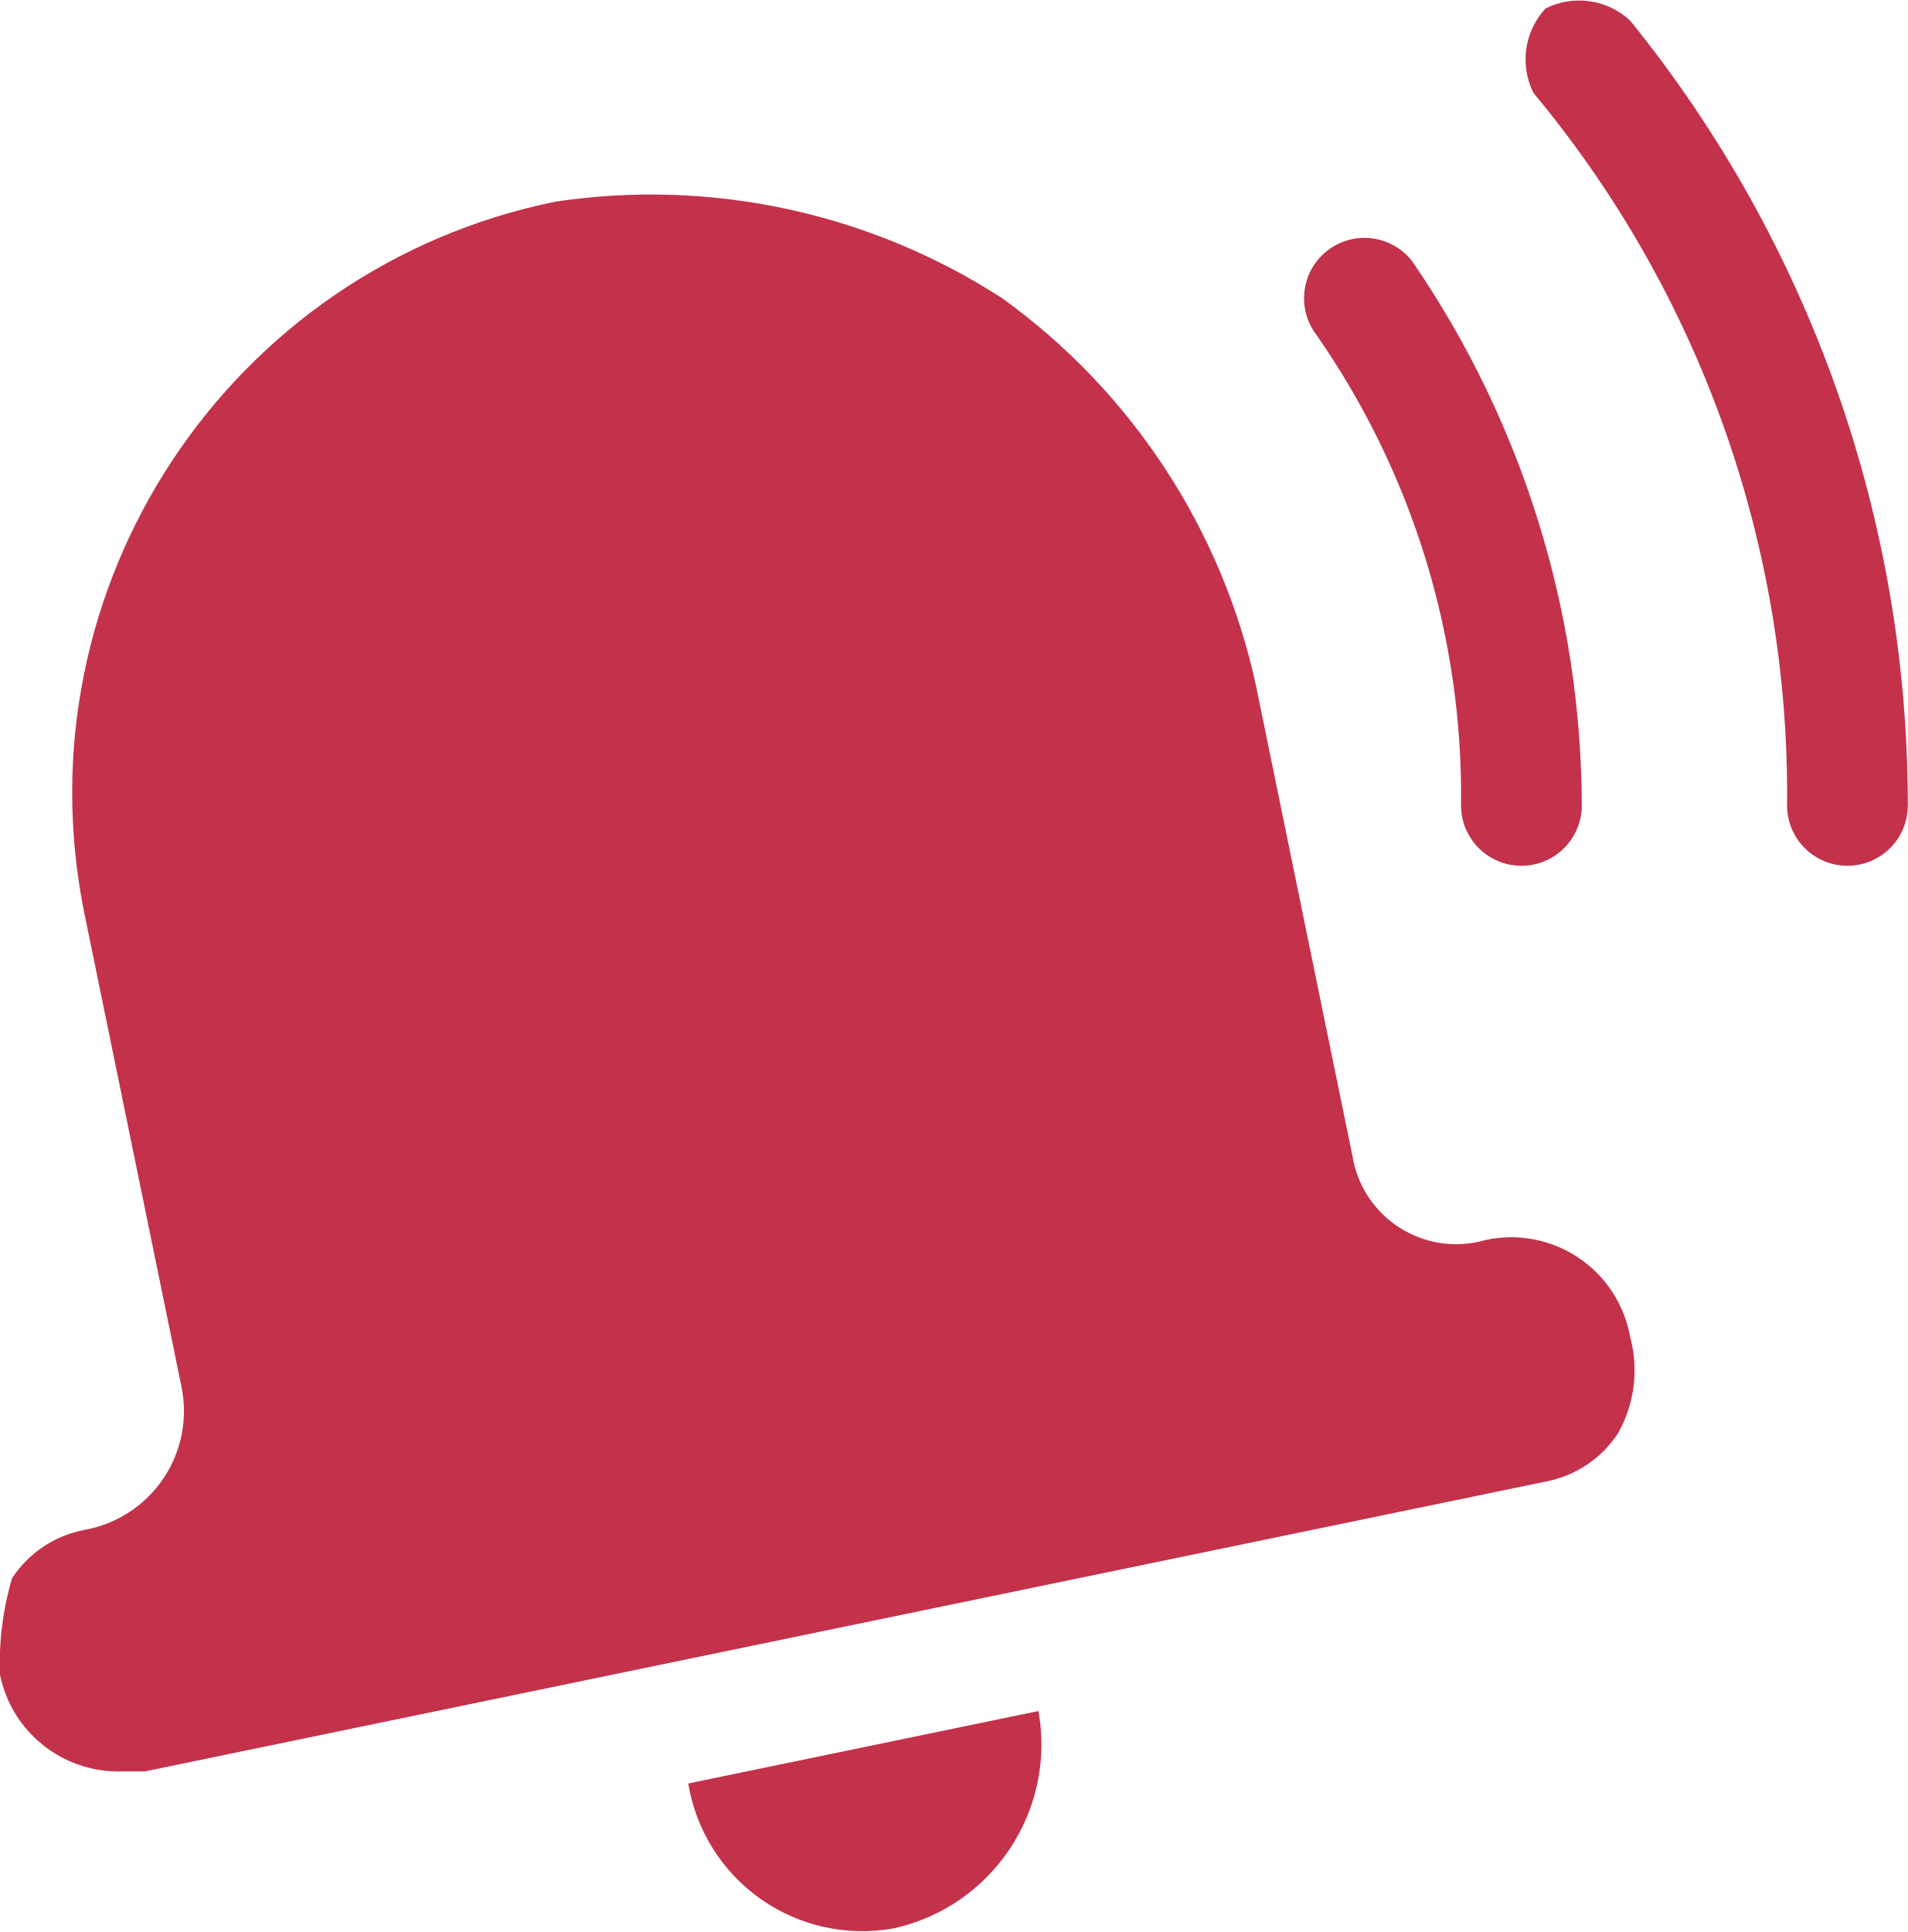
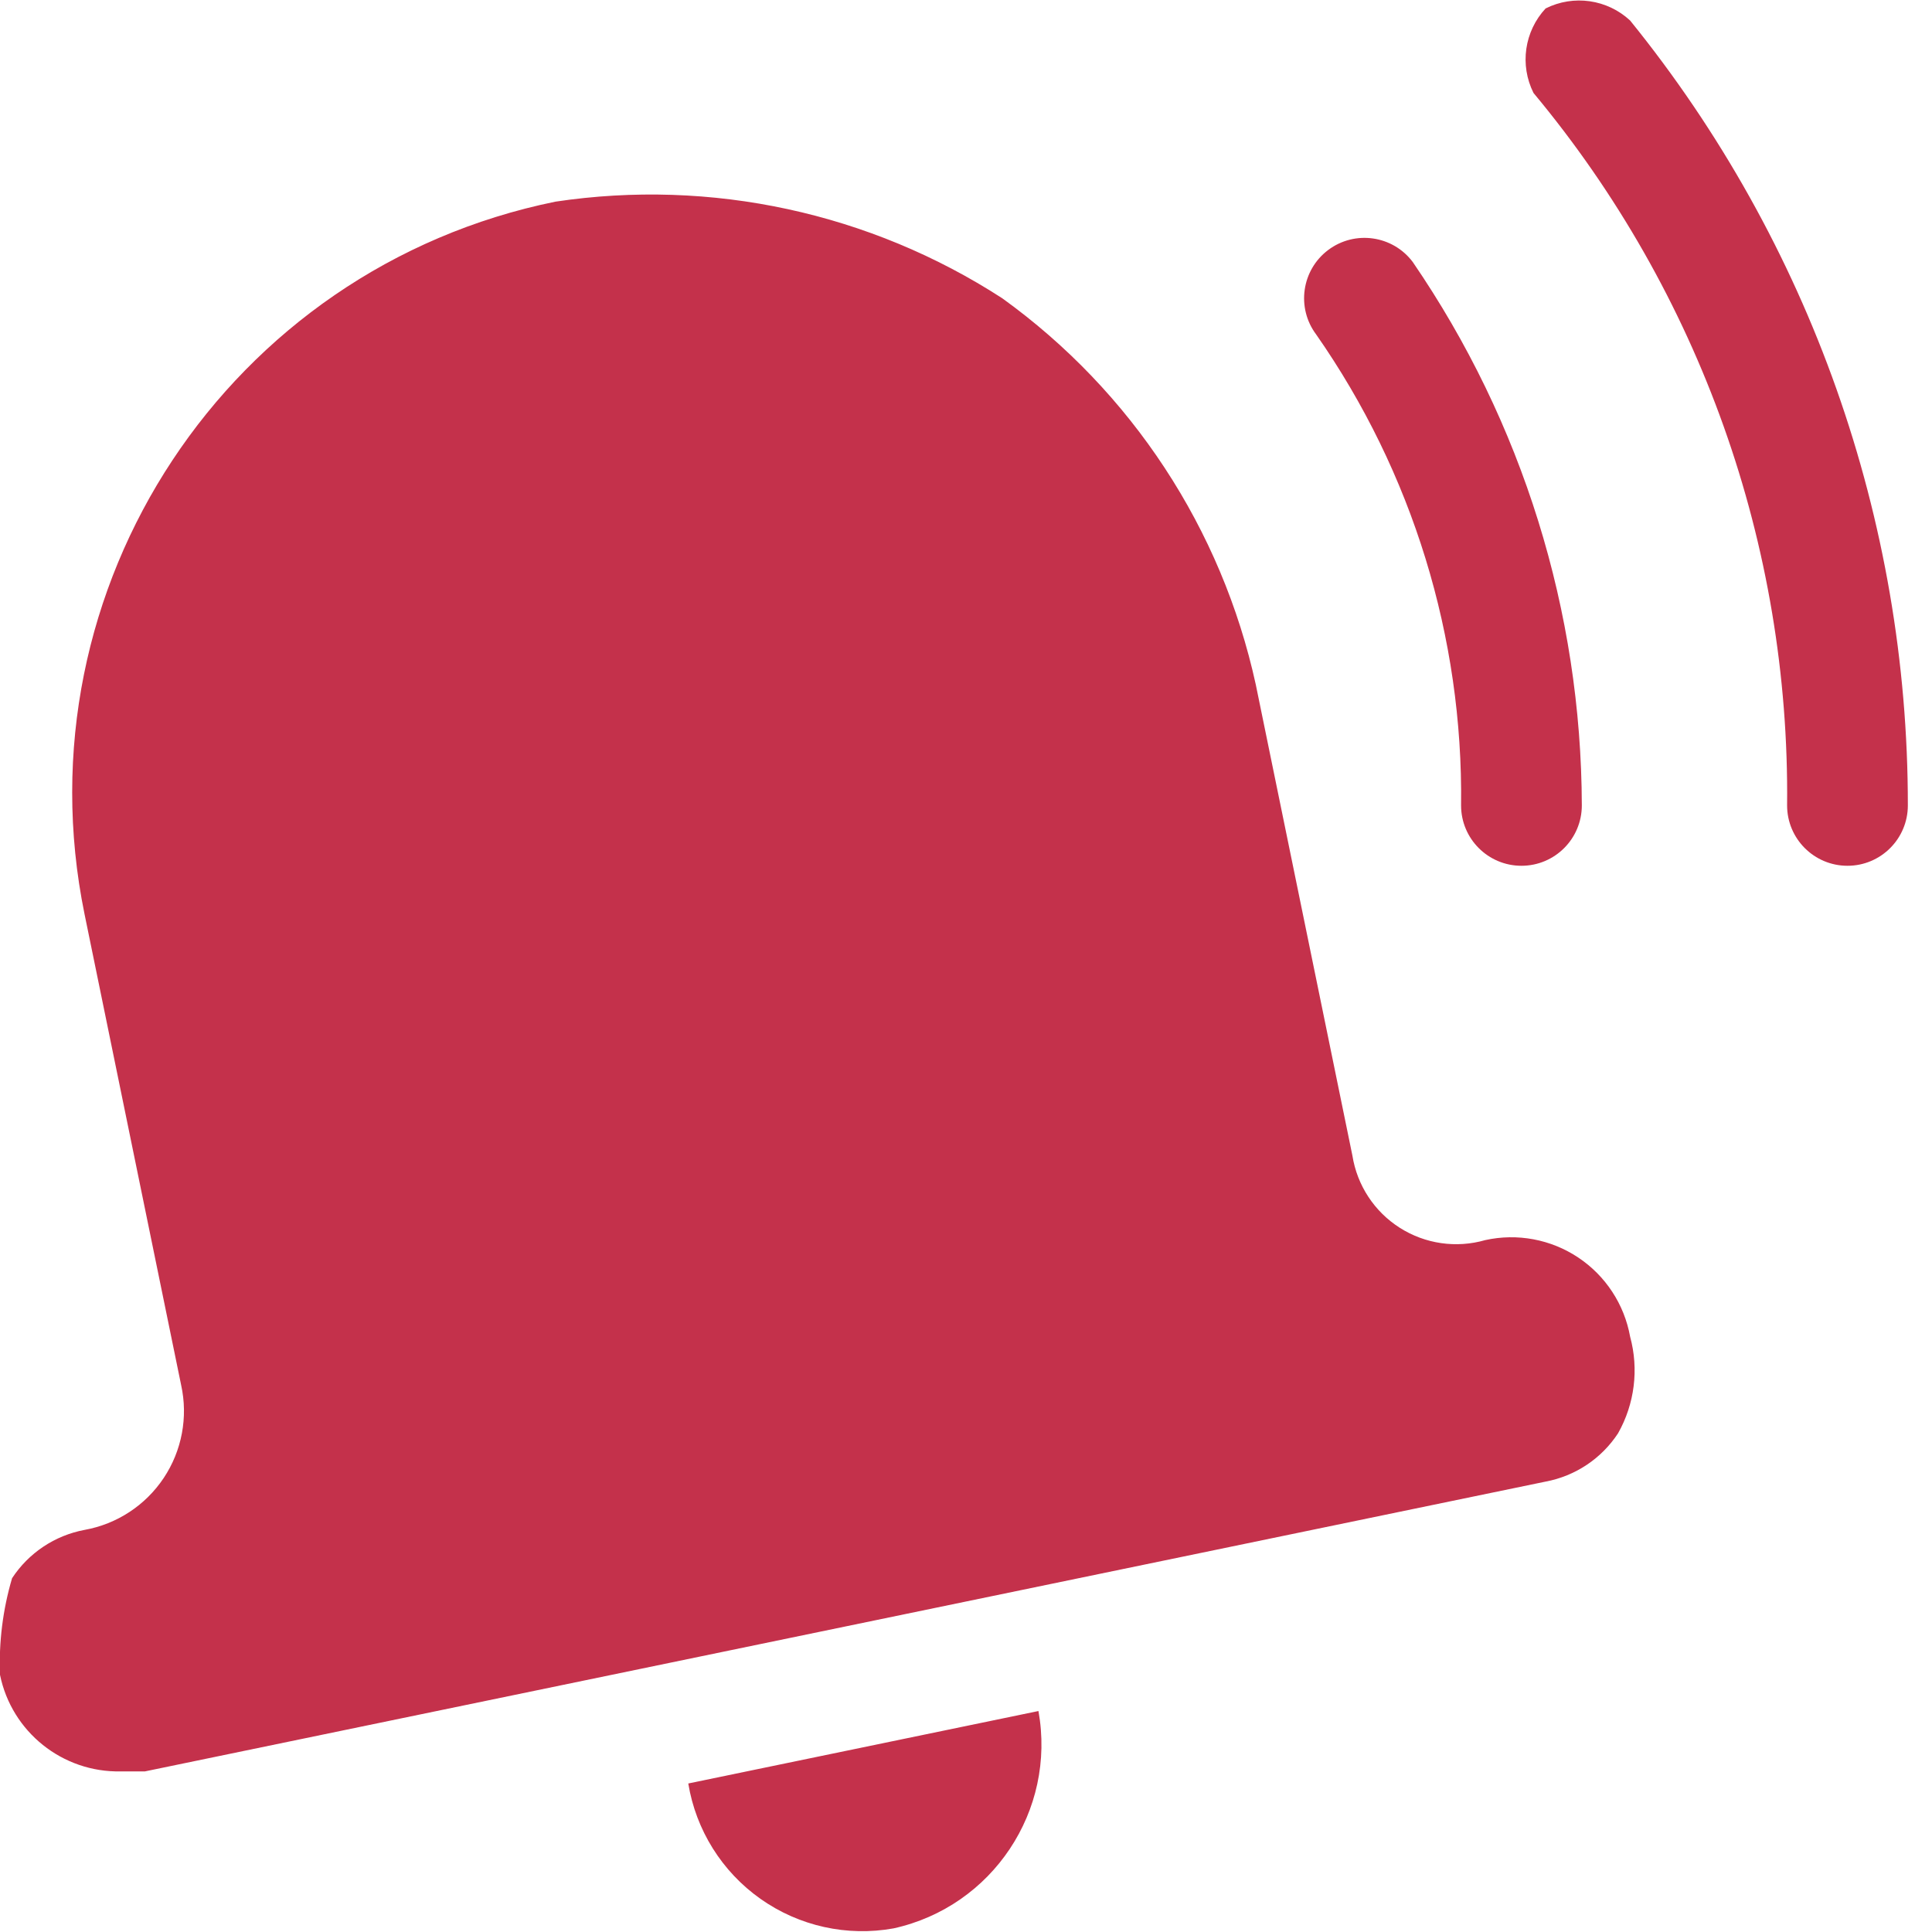
- <svg xmlns="http://www.w3.org/2000/svg" data-name="Layer 1" viewBox="0 0 15.8 16">
+ <svg xmlns="http://www.w3.org/2000/svg" data-name="Layer 1" viewBox="0 0 16 16" width="16" height="16">
  <path d="M5.7 14.77l2.9-.6a1.56 1.56 0 0 1-1.2 1.8 1.46 1.46 0 0 1-1.7-1.2zm-4.5-.1l11.6-2.4a.92.92 0 0 0 .6-.4 1.06 1.06 0 0 0 .1-.8 1 1 0 0 0-1.2-.8.87.87 0 0 1-1.1-.7l-.8-3.9a5.35 5.35 0 0 0-2.1-3.2 5.35 5.35 0 0 0-3.7-.8 5 5 0 0 0-3.9 5.9l.8 3.9a1 1 0 0 1-.8 1.2.92.92 0 0 0-.6.4 2.49 2.49 0 0 0-.1.8 1 1 0 0 0 1 .8zm11.9-8a8 8 0 0 0-1.4-4.5.5.5 0 0 0-.8.6 6.67 6.67 0 0 1 1.2 3.9.5.5 0 1 0 1 0zm2.7 0a10.32 10.32 0 0 0-2.3-6.5.62.62 0 0 0-.7-.1.62.62 0 0 0-.1.7 9.07 9.07 0 0 1 2.1 5.9.5.5 0 0 0 1 0z" fill="#c4314b" />
</svg>
